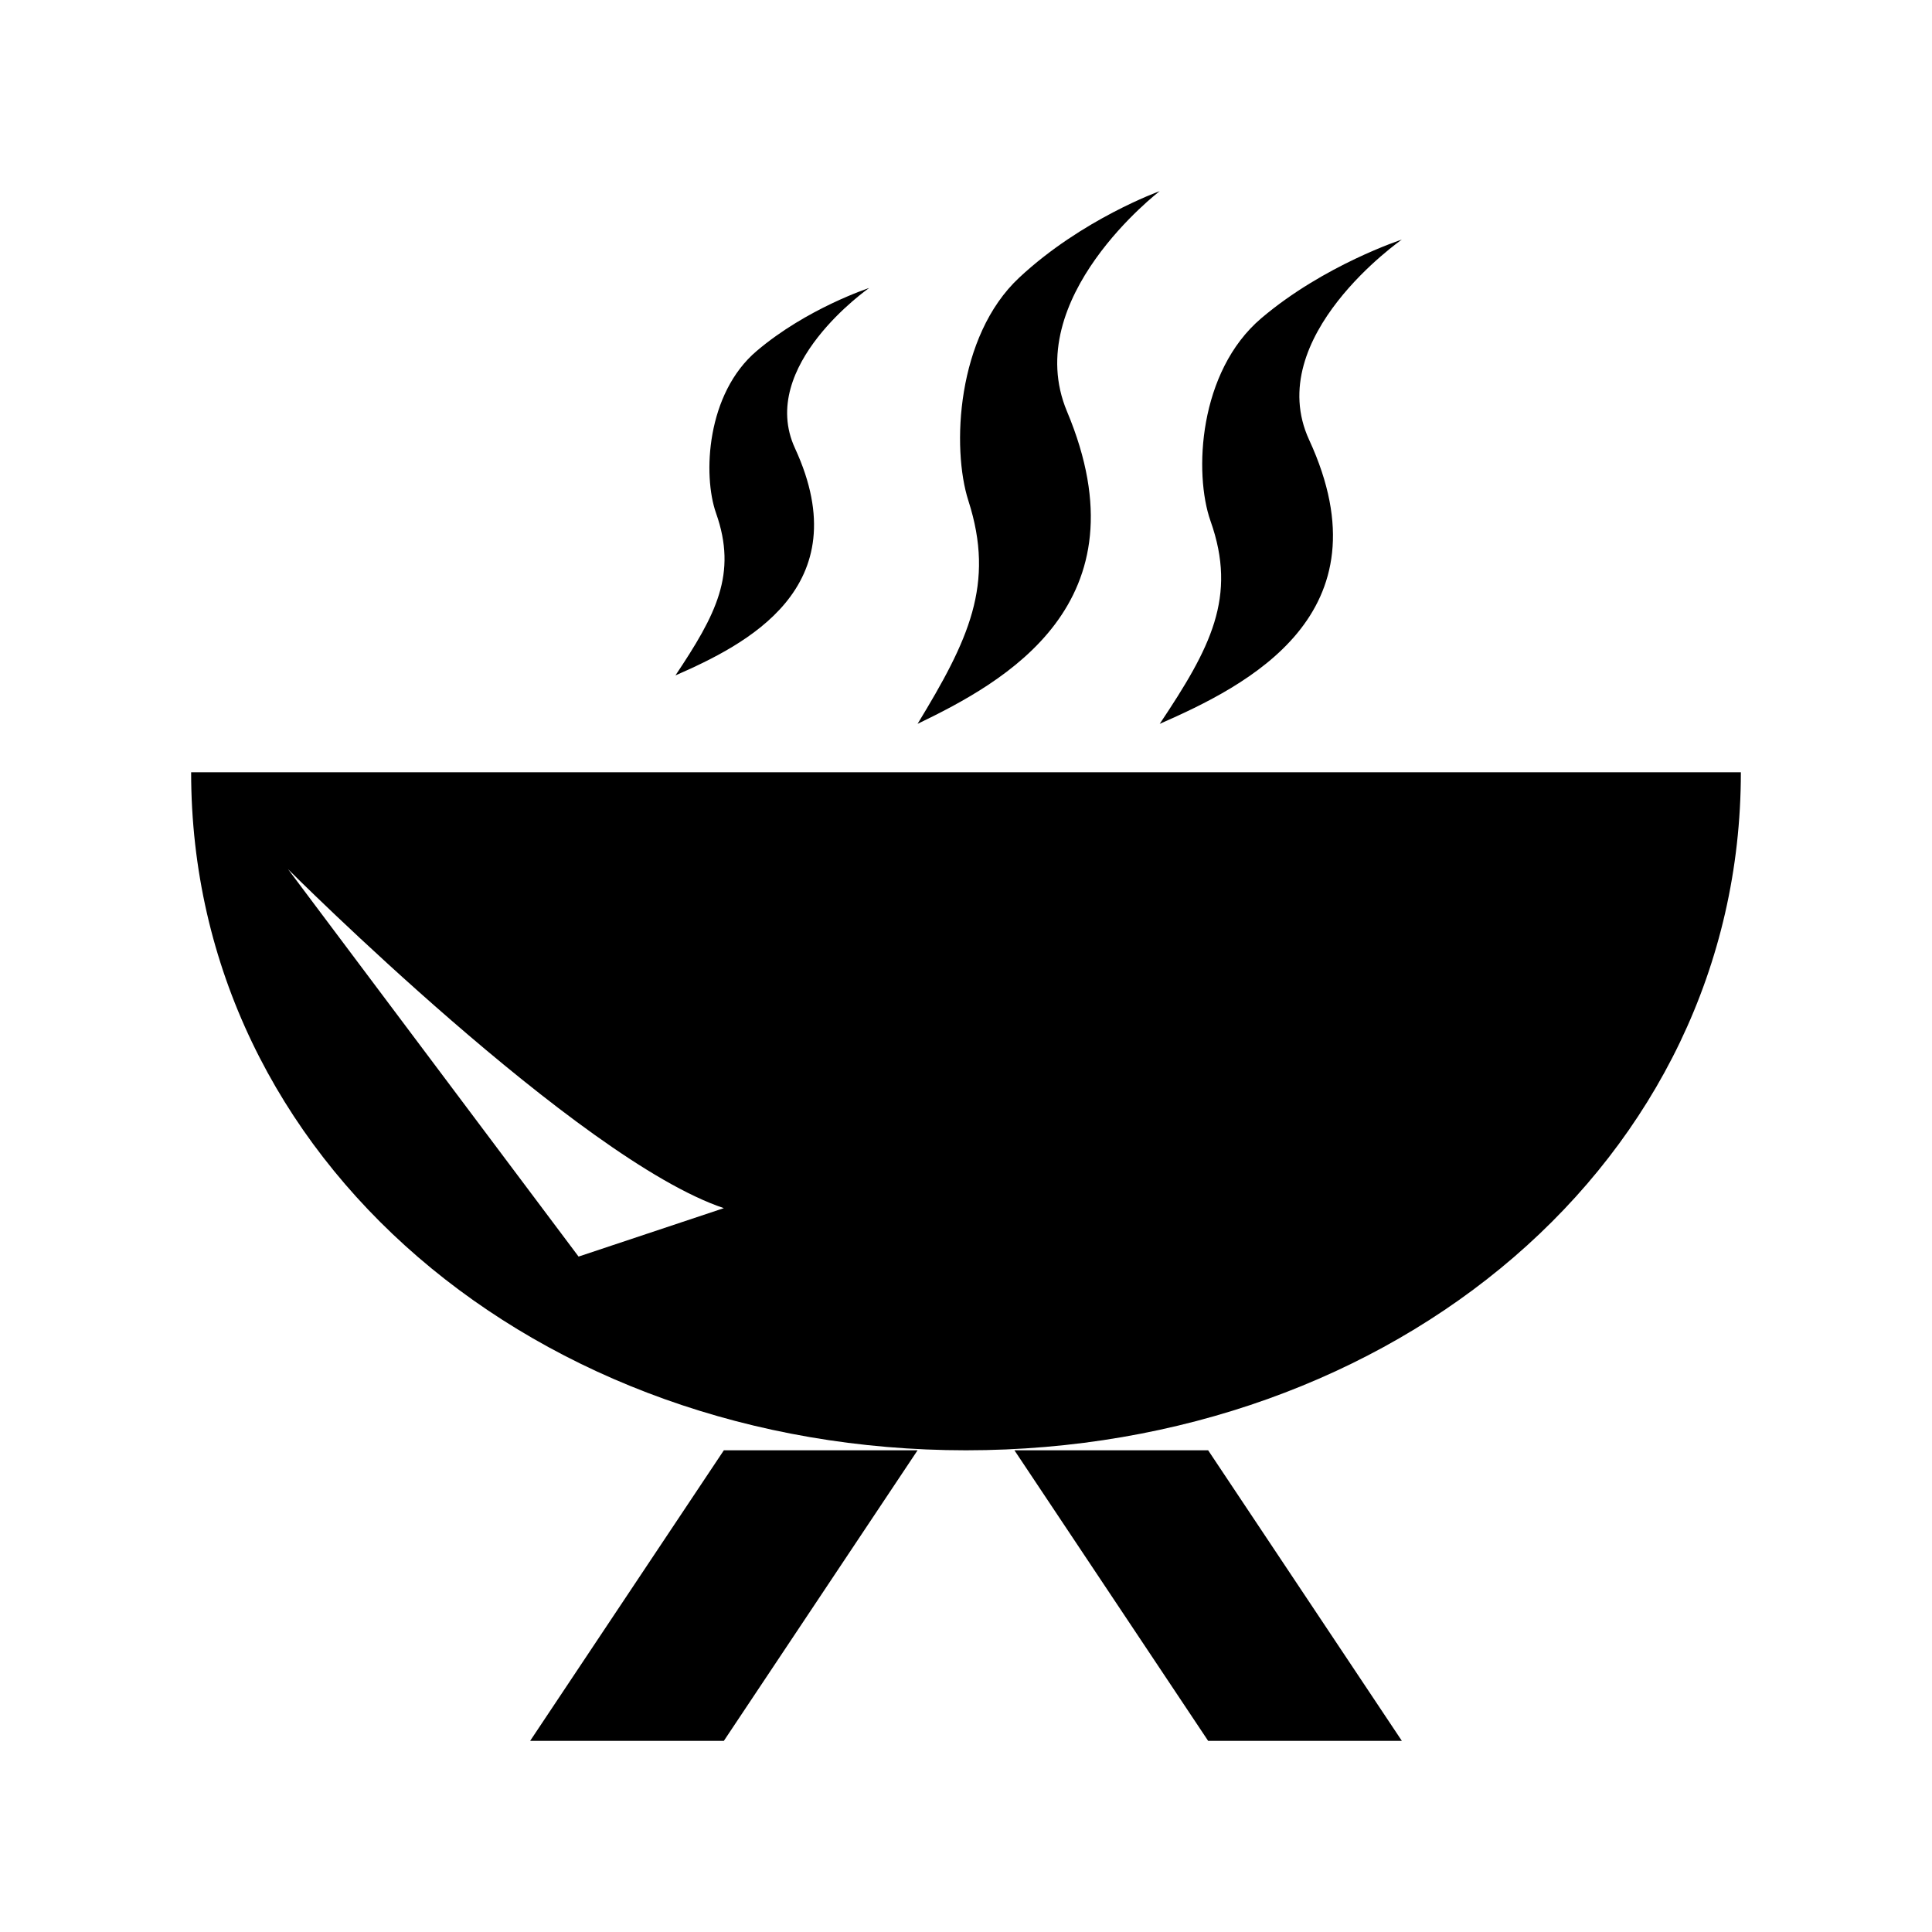
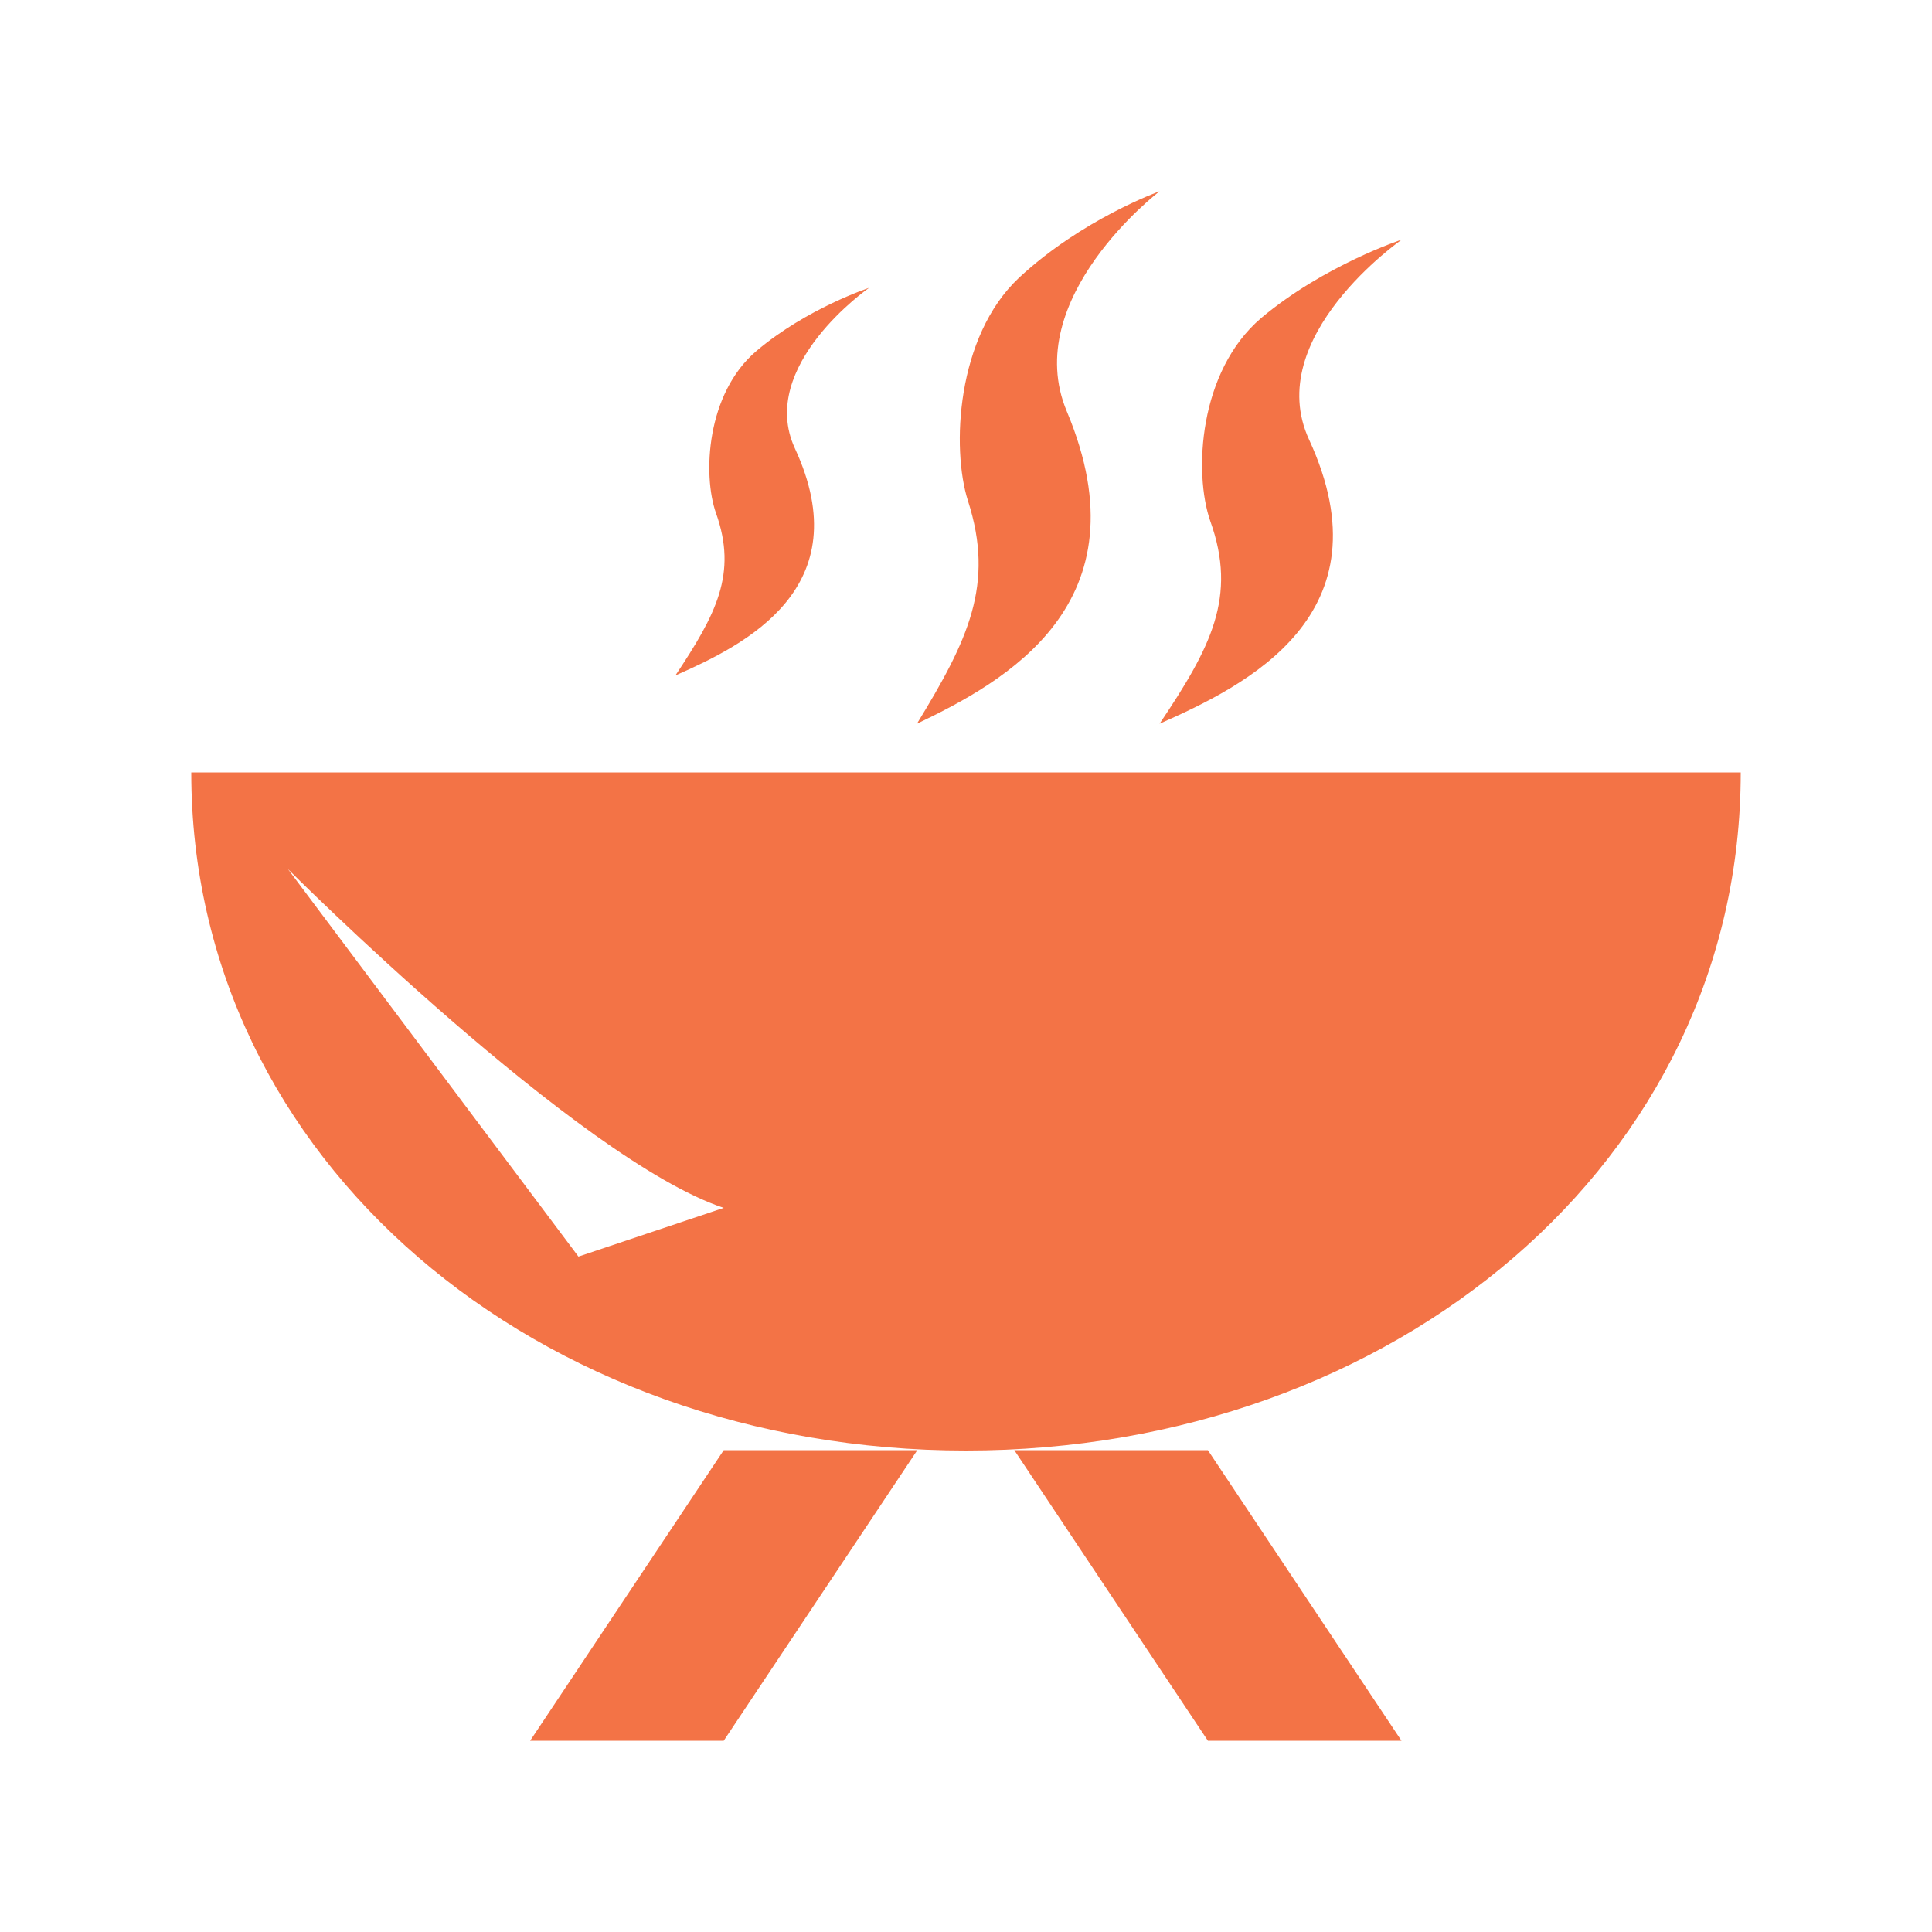
- <svg xmlns="http://www.w3.org/2000/svg" version="1.1" id="Layer_1" x="0px" y="0px" width="500px" height="500px" viewBox="0 0 500 500" enable-background="new 0 0 500 500" xml:space="preserve">
+ <svg xmlns="http://www.w3.org/2000/svg" version="1.1" id="Layer_1" x="0px" y="0px" viewBox="0 0 500 500" style="enable-background:new 0 0 500 500;" xml:space="preserve">
+   <style type="text/css">
+ 	.st0{fill-rule:evenodd;clip-rule:evenodd;fill:#F37346;}
+ </style>
  <g>
    <g>
-       <path fill-rule="evenodd" clip-rule="evenodd" d="M300.134,187.333c22.429-9.854,59.575-28.2,38.672-73.489    C326.541,87.231,362.801,62,362.801,62s-20.119,6.555-36.363,20.346c-16.244,13.791-17.521,40.135-13.152,52.504    C320.253,154.516,313.285,167.646,300.134,187.333z M49.466,199.867c0,100.638,89.774,175.467,200.534,175.467    c110.739,0,200.534-74.829,200.534-175.467H49.466z M149.733,325.201l-75.2-100.268c0,0,75.2,75.2,112.8,87.733L149.733,325.201z     M276.139,106.485c-12.266-29.272,23.995-57.019,23.995-57.019s-20.12,7.215-36.363,22.387    c-16.244,15.151-17.522,44.155-13.152,57.74c6.967,21.665,0,36.095-13.152,57.74C259.895,176.511,297.041,156.289,276.139,106.485    z M137.2,450.534h50.133l50.134-75.2h-50.134L137.2,450.534z M262.533,375.334l50.134,75.2h50.134l-50.134-75.2H262.533z     M205.742,116.008c-9.833-21.294,19.192-41.476,19.192-41.476s-16.1,5.257-29.087,16.285    c-13.007,11.008-14.018,32.117-10.534,41.991c5.566,15.749,0,26.242-10.513,41.991    C192.755,166.925,222.459,152.228,205.742,116.008z" />
+       <path class="st0" d="M300.1,187.3c22.4-9.9,59.6-28.2,38.7-73.5c-12.3-26.6,24-51.8,24-51.8s-20.1,6.6-36.4,20.3    c-16.2,13.8-17.5,40.1-13.2,52.5C320.3,154.5,313.3,167.6,300.1,187.3z M49.5,199.9c0,100.6,89.8,175.5,200.5,175.5    c110.7,0,200.5-74.8,200.5-175.5L49.5,199.9L49.5,199.9z M149.7,325.2L74.5,224.9c0,0,75.2,75.2,112.8,87.7L149.7,325.2z     M276.1,106.5c-12.3-29.3,24-57,24-57s-20.1,7.2-36.4,22.4c-16.2,15.2-17.5,44.2-13.2,57.7c7,21.7,0,36.1-13.2,57.7    C259.9,176.5,297,156.3,276.1,106.5z M137.2,450.5h50.1l50.1-75.2h-50.1L137.2,450.5z M262.5,375.3l50.1,75.2h50.1l-50.1-75.2    L262.5,375.3L262.5,375.3z M205.7,116c-9.8-21.3,19.2-41.5,19.2-41.5s-16.1,5.3-29.1,16.3c-13,11-14,32.1-10.5,42    c5.6,15.7,0,26.2-10.5,42C192.8,166.9,222.5,152.2,205.7,116z" />
    </g>
  </g>
</svg>
